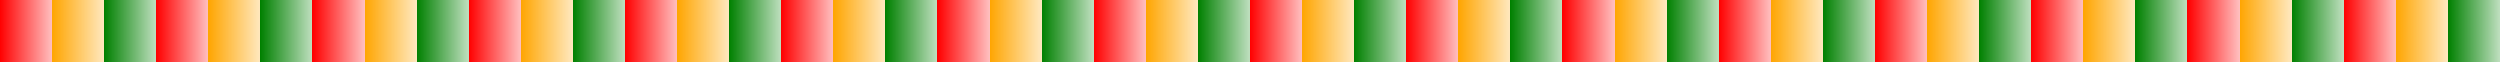
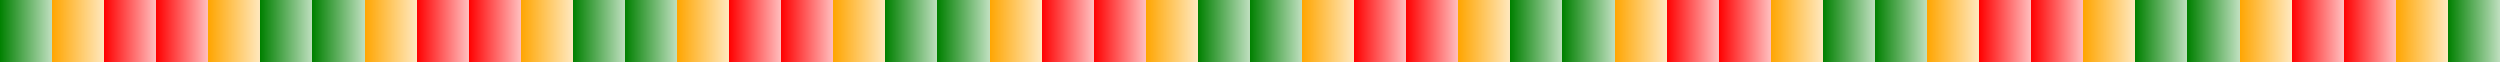
<svg xmlns="http://www.w3.org/2000/svg" width="600pt" height="15pt" viewBox="0 0 600 15" version="1.1" shape-rendering="crispEdges">
  <defs>
    <linearGradient id="linear0" gradientUnits="userSpaceOnUse" x1="0" y1="0" x2="12.5" y2="0">
-       <stop offset="0" style="stop-color:rgb(100%,0%,0%);stop-opacity:1;" />
-       <stop offset="1" style="stop-color:rgb(100%,0%,0%);stop-opacity:0.25;" />
+       <stop offset="0" style="stop-color:rgb(0%,50.196%,0%);stop-opacity:1;" />
+       <stop offset="1" style="stop-color:rgb(0%,50.196%,0%);stop-opacity:0.25;" />
    </linearGradient>
    <linearGradient id="linear1" gradientUnits="userSpaceOnUse" x1="12.5" y1="0" x2="25" y2="0">
      <stop offset="0" style="stop-color:rgb(100%,64.706%,0%);stop-opacity:1;" />
      <stop offset="1" style="stop-color:rgb(100%,64.706%,0%);stop-opacity:0.25;" />
    </linearGradient>
    <linearGradient id="linear2" gradientUnits="userSpaceOnUse" x1="25" y1="0" x2="37.5" y2="0">
-       <stop offset="0" style="stop-color:rgb(0%,50.196%,0%);stop-opacity:1;" />
-       <stop offset="1" style="stop-color:rgb(0%,50.196%,0%);stop-opacity:0.25;" />
+       <stop offset="0" style="stop-color:rgb(100%,0%,0%);stop-opacity:1;" />
+       <stop offset="1" style="stop-color:rgb(100%,0%,0%);stop-opacity:0.25;" />
    </linearGradient>
    <linearGradient id="linear3" gradientUnits="userSpaceOnUse" x1="37.5" y1="0" x2="50" y2="0">
      <stop offset="0" style="stop-color:rgb(100%,0%,0%);stop-opacity:1;" />
      <stop offset="1" style="stop-color:rgb(100%,0%,0%);stop-opacity:0.25;" />
    </linearGradient>
    <linearGradient id="linear4" gradientUnits="userSpaceOnUse" x1="50" y1="0" x2="62.5" y2="0">
      <stop offset="0" style="stop-color:rgb(100%,64.706%,0%);stop-opacity:1;" />
      <stop offset="1" style="stop-color:rgb(100%,64.706%,0%);stop-opacity:0.25;" />
    </linearGradient>
    <linearGradient id="linear5" gradientUnits="userSpaceOnUse" x1="62.5" y1="0" x2="75" y2="0">
      <stop offset="0" style="stop-color:rgb(0%,50.196%,0%);stop-opacity:1;" />
      <stop offset="1" style="stop-color:rgb(0%,50.196%,0%);stop-opacity:0.25;" />
    </linearGradient>
    <linearGradient id="linear6" gradientUnits="userSpaceOnUse" x1="75" y1="0" x2="87.5" y2="0">
-       <stop offset="0" style="stop-color:rgb(100%,0%,0%);stop-opacity:1;" />
-       <stop offset="1" style="stop-color:rgb(100%,0%,0%);stop-opacity:0.25;" />
+       <stop offset="0" style="stop-color:rgb(0%,50.196%,0%);stop-opacity:1;" />
+       <stop offset="1" style="stop-color:rgb(0%,50.196%,0%);stop-opacity:0.25;" />
    </linearGradient>
    <linearGradient id="linear7" gradientUnits="userSpaceOnUse" x1="87.5" y1="0" x2="100" y2="0">
      <stop offset="0" style="stop-color:rgb(100%,64.706%,0%);stop-opacity:1;" />
      <stop offset="1" style="stop-color:rgb(100%,64.706%,0%);stop-opacity:0.25;" />
    </linearGradient>
    <linearGradient id="linear8" gradientUnits="userSpaceOnUse" x1="100" y1="0" x2="112.5" y2="0">
-       <stop offset="0" style="stop-color:rgb(0%,50.196%,0%);stop-opacity:1;" />
-       <stop offset="1" style="stop-color:rgb(0%,50.196%,0%);stop-opacity:0.25;" />
+       <stop offset="0" style="stop-color:rgb(100%,0%,0%);stop-opacity:1;" />
+       <stop offset="1" style="stop-color:rgb(100%,0%,0%);stop-opacity:0.25;" />
    </linearGradient>
    <linearGradient id="linear9" gradientUnits="userSpaceOnUse" x1="112.5" y1="0" x2="125" y2="0">
      <stop offset="0" style="stop-color:rgb(100%,0%,0%);stop-opacity:1;" />
      <stop offset="1" style="stop-color:rgb(100%,0%,0%);stop-opacity:0.25;" />
    </linearGradient>
    <linearGradient id="linear10" gradientUnits="userSpaceOnUse" x1="125" y1="0" x2="137.5" y2="0">
      <stop offset="0" style="stop-color:rgb(100%,64.706%,0%);stop-opacity:1;" />
      <stop offset="1" style="stop-color:rgb(100%,64.706%,0%);stop-opacity:0.25;" />
    </linearGradient>
    <linearGradient id="linear11" gradientUnits="userSpaceOnUse" x1="137.5" y1="0" x2="150" y2="0">
      <stop offset="0" style="stop-color:rgb(0%,50.196%,0%);stop-opacity:1;" />
      <stop offset="1" style="stop-color:rgb(0%,50.196%,0%);stop-opacity:0.25;" />
    </linearGradient>
    <linearGradient id="linear12" gradientUnits="userSpaceOnUse" x1="150" y1="0" x2="162.5" y2="0">
-       <stop offset="0" style="stop-color:rgb(100%,0%,0%);stop-opacity:1;" />
-       <stop offset="1" style="stop-color:rgb(100%,0%,0%);stop-opacity:0.25;" />
+       <stop offset="0" style="stop-color:rgb(0%,50.196%,0%);stop-opacity:1;" />
+       <stop offset="1" style="stop-color:rgb(0%,50.196%,0%);stop-opacity:0.25;" />
    </linearGradient>
    <linearGradient id="linear13" gradientUnits="userSpaceOnUse" x1="162.5" y1="0" x2="175" y2="0">
      <stop offset="0" style="stop-color:rgb(100%,64.706%,0%);stop-opacity:1;" />
      <stop offset="1" style="stop-color:rgb(100%,64.706%,0%);stop-opacity:0.25;" />
    </linearGradient>
    <linearGradient id="linear14" gradientUnits="userSpaceOnUse" x1="175" y1="0" x2="187.5" y2="0">
-       <stop offset="0" style="stop-color:rgb(0%,50.196%,0%);stop-opacity:1;" />
-       <stop offset="1" style="stop-color:rgb(0%,50.196%,0%);stop-opacity:0.25;" />
+       <stop offset="0" style="stop-color:rgb(100%,0%,0%);stop-opacity:1;" />
+       <stop offset="1" style="stop-color:rgb(100%,0%,0%);stop-opacity:0.25;" />
    </linearGradient>
    <linearGradient id="linear15" gradientUnits="userSpaceOnUse" x1="187.5" y1="0" x2="200" y2="0">
      <stop offset="0" style="stop-color:rgb(100%,0%,0%);stop-opacity:1;" />
      <stop offset="1" style="stop-color:rgb(100%,0%,0%);stop-opacity:0.25;" />
    </linearGradient>
    <linearGradient id="linear16" gradientUnits="userSpaceOnUse" x1="200" y1="0" x2="212.5" y2="0">
      <stop offset="0" style="stop-color:rgb(100%,64.706%,0%);stop-opacity:1;" />
      <stop offset="1" style="stop-color:rgb(100%,64.706%,0%);stop-opacity:0.25;" />
    </linearGradient>
    <linearGradient id="linear17" gradientUnits="userSpaceOnUse" x1="212.5" y1="0" x2="225" y2="0">
      <stop offset="0" style="stop-color:rgb(0%,50.196%,0%);stop-opacity:1;" />
      <stop offset="1" style="stop-color:rgb(0%,50.196%,0%);stop-opacity:0.25;" />
    </linearGradient>
    <linearGradient id="linear18" gradientUnits="userSpaceOnUse" x1="225" y1="0" x2="237.5" y2="0">
-       <stop offset="0" style="stop-color:rgb(100%,0%,0%);stop-opacity:1;" />
-       <stop offset="1" style="stop-color:rgb(100%,0%,0%);stop-opacity:0.25;" />
+       <stop offset="0" style="stop-color:rgb(0%,50.196%,0%);stop-opacity:1;" />
+       <stop offset="1" style="stop-color:rgb(0%,50.196%,0%);stop-opacity:0.25;" />
    </linearGradient>
    <linearGradient id="linear19" gradientUnits="userSpaceOnUse" x1="237.5" y1="0" x2="250" y2="0">
      <stop offset="0" style="stop-color:rgb(100%,64.706%,0%);stop-opacity:1;" />
      <stop offset="1" style="stop-color:rgb(100%,64.706%,0%);stop-opacity:0.25;" />
    </linearGradient>
    <linearGradient id="linear20" gradientUnits="userSpaceOnUse" x1="250" y1="0" x2="262.5" y2="0">
-       <stop offset="0" style="stop-color:rgb(0%,50.196%,0%);stop-opacity:1;" />
-       <stop offset="1" style="stop-color:rgb(0%,50.196%,0%);stop-opacity:0.25;" />
+       <stop offset="0" style="stop-color:rgb(100%,0%,0%);stop-opacity:1;" />
+       <stop offset="1" style="stop-color:rgb(100%,0%,0%);stop-opacity:0.25;" />
    </linearGradient>
    <linearGradient id="linear21" gradientUnits="userSpaceOnUse" x1="262.5" y1="0" x2="275" y2="0">
      <stop offset="0" style="stop-color:rgb(100%,0%,0%);stop-opacity:1;" />
      <stop offset="1" style="stop-color:rgb(100%,0%,0%);stop-opacity:0.25;" />
    </linearGradient>
    <linearGradient id="linear22" gradientUnits="userSpaceOnUse" x1="275" y1="0" x2="287.5" y2="0">
      <stop offset="0" style="stop-color:rgb(100%,64.706%,0%);stop-opacity:1;" />
      <stop offset="1" style="stop-color:rgb(100%,64.706%,0%);stop-opacity:0.25;" />
    </linearGradient>
    <linearGradient id="linear23" gradientUnits="userSpaceOnUse" x1="287.5" y1="0" x2="300" y2="0">
      <stop offset="0" style="stop-color:rgb(0%,50.196%,0%);stop-opacity:1;" />
      <stop offset="1" style="stop-color:rgb(0%,50.196%,0%);stop-opacity:0.25;" />
    </linearGradient>
    <linearGradient id="linear24" gradientUnits="userSpaceOnUse" x1="300" y1="0" x2="312.5" y2="0">
-       <stop offset="0" style="stop-color:rgb(100%,0%,0%);stop-opacity:1;" />
-       <stop offset="1" style="stop-color:rgb(100%,0%,0%);stop-opacity:0.25;" />
+       <stop offset="0" style="stop-color:rgb(0%,50.196%,0%);stop-opacity:1;" />
+       <stop offset="1" style="stop-color:rgb(0%,50.196%,0%);stop-opacity:0.25;" />
    </linearGradient>
    <linearGradient id="linear25" gradientUnits="userSpaceOnUse" x1="312.5" y1="0" x2="325" y2="0">
      <stop offset="0" style="stop-color:rgb(100%,64.706%,0%);stop-opacity:1;" />
      <stop offset="1" style="stop-color:rgb(100%,64.706%,0%);stop-opacity:0.25;" />
    </linearGradient>
    <linearGradient id="linear26" gradientUnits="userSpaceOnUse" x1="325" y1="0" x2="337.5" y2="0">
-       <stop offset="0" style="stop-color:rgb(0%,50.196%,0%);stop-opacity:1;" />
-       <stop offset="1" style="stop-color:rgb(0%,50.196%,0%);stop-opacity:0.25;" />
+       <stop offset="0" style="stop-color:rgb(100%,0%,0%);stop-opacity:1;" />
+       <stop offset="1" style="stop-color:rgb(100%,0%,0%);stop-opacity:0.25;" />
    </linearGradient>
    <linearGradient id="linear27" gradientUnits="userSpaceOnUse" x1="337.5" y1="0" x2="350" y2="0">
      <stop offset="0" style="stop-color:rgb(100%,0%,0%);stop-opacity:1;" />
      <stop offset="1" style="stop-color:rgb(100%,0%,0%);stop-opacity:0.25;" />
    </linearGradient>
    <linearGradient id="linear28" gradientUnits="userSpaceOnUse" x1="350" y1="0" x2="362.5" y2="0">
      <stop offset="0" style="stop-color:rgb(100%,64.706%,0%);stop-opacity:1;" />
      <stop offset="1" style="stop-color:rgb(100%,64.706%,0%);stop-opacity:0.25;" />
    </linearGradient>
    <linearGradient id="linear29" gradientUnits="userSpaceOnUse" x1="362.5" y1="0" x2="375" y2="0">
      <stop offset="0" style="stop-color:rgb(0%,50.196%,0%);stop-opacity:1;" />
      <stop offset="1" style="stop-color:rgb(0%,50.196%,0%);stop-opacity:0.25;" />
    </linearGradient>
    <linearGradient id="linear30" gradientUnits="userSpaceOnUse" x1="375" y1="0" x2="387.5" y2="0">
-       <stop offset="0" style="stop-color:rgb(100%,0%,0%);stop-opacity:1;" />
-       <stop offset="1" style="stop-color:rgb(100%,0%,0%);stop-opacity:0.25;" />
+       <stop offset="0" style="stop-color:rgb(0%,50.196%,0%);stop-opacity:1;" />
+       <stop offset="1" style="stop-color:rgb(0%,50.196%,0%);stop-opacity:0.25;" />
    </linearGradient>
    <linearGradient id="linear31" gradientUnits="userSpaceOnUse" x1="387.5" y1="0" x2="400" y2="0">
      <stop offset="0" style="stop-color:rgb(100%,64.706%,0%);stop-opacity:1;" />
      <stop offset="1" style="stop-color:rgb(100%,64.706%,0%);stop-opacity:0.25;" />
    </linearGradient>
    <linearGradient id="linear32" gradientUnits="userSpaceOnUse" x1="400" y1="0" x2="412.5" y2="0">
-       <stop offset="0" style="stop-color:rgb(0%,50.196%,0%);stop-opacity:1;" />
-       <stop offset="1" style="stop-color:rgb(0%,50.196%,0%);stop-opacity:0.25;" />
+       <stop offset="0" style="stop-color:rgb(100%,0%,0%);stop-opacity:1;" />
+       <stop offset="1" style="stop-color:rgb(100%,0%,0%);stop-opacity:0.25;" />
    </linearGradient>
    <linearGradient id="linear33" gradientUnits="userSpaceOnUse" x1="412.5" y1="0" x2="425" y2="0">
      <stop offset="0" style="stop-color:rgb(100%,0%,0%);stop-opacity:1;" />
      <stop offset="1" style="stop-color:rgb(100%,0%,0%);stop-opacity:0.25;" />
    </linearGradient>
    <linearGradient id="linear34" gradientUnits="userSpaceOnUse" x1="425" y1="0" x2="437.5" y2="0">
      <stop offset="0" style="stop-color:rgb(100%,64.706%,0%);stop-opacity:1;" />
      <stop offset="1" style="stop-color:rgb(100%,64.706%,0%);stop-opacity:0.25;" />
    </linearGradient>
    <linearGradient id="linear35" gradientUnits="userSpaceOnUse" x1="437.5" y1="0" x2="450" y2="0">
      <stop offset="0" style="stop-color:rgb(0%,50.196%,0%);stop-opacity:1;" />
      <stop offset="1" style="stop-color:rgb(0%,50.196%,0%);stop-opacity:0.25;" />
    </linearGradient>
    <linearGradient id="linear36" gradientUnits="userSpaceOnUse" x1="450" y1="0" x2="462.5" y2="0">
-       <stop offset="0" style="stop-color:rgb(100%,0%,0%);stop-opacity:1;" />
-       <stop offset="1" style="stop-color:rgb(100%,0%,0%);stop-opacity:0.25;" />
+       <stop offset="0" style="stop-color:rgb(0%,50.196%,0%);stop-opacity:1;" />
+       <stop offset="1" style="stop-color:rgb(0%,50.196%,0%);stop-opacity:0.25;" />
    </linearGradient>
    <linearGradient id="linear37" gradientUnits="userSpaceOnUse" x1="462.5" y1="0" x2="475" y2="0">
      <stop offset="0" style="stop-color:rgb(100%,64.706%,0%);stop-opacity:1;" />
      <stop offset="1" style="stop-color:rgb(100%,64.706%,0%);stop-opacity:0.25;" />
    </linearGradient>
    <linearGradient id="linear38" gradientUnits="userSpaceOnUse" x1="475" y1="0" x2="487.5" y2="0">
-       <stop offset="0" style="stop-color:rgb(0%,50.196%,0%);stop-opacity:1;" />
-       <stop offset="1" style="stop-color:rgb(0%,50.196%,0%);stop-opacity:0.25;" />
+       <stop offset="0" style="stop-color:rgb(100%,0%,0%);stop-opacity:1;" />
+       <stop offset="1" style="stop-color:rgb(100%,0%,0%);stop-opacity:0.25;" />
    </linearGradient>
    <linearGradient id="linear39" gradientUnits="userSpaceOnUse" x1="487.5" y1="0" x2="500" y2="0">
      <stop offset="0" style="stop-color:rgb(100%,0%,0%);stop-opacity:1;" />
      <stop offset="1" style="stop-color:rgb(100%,0%,0%);stop-opacity:0.25;" />
    </linearGradient>
    <linearGradient id="linear40" gradientUnits="userSpaceOnUse" x1="500" y1="0" x2="512.5" y2="0">
      <stop offset="0" style="stop-color:rgb(100%,64.706%,0%);stop-opacity:1;" />
      <stop offset="1" style="stop-color:rgb(100%,64.706%,0%);stop-opacity:0.25;" />
    </linearGradient>
    <linearGradient id="linear41" gradientUnits="userSpaceOnUse" x1="512.5" y1="0" x2="525" y2="0">
      <stop offset="0" style="stop-color:rgb(0%,50.196%,0%);stop-opacity:1;" />
      <stop offset="1" style="stop-color:rgb(0%,50.196%,0%);stop-opacity:0.25;" />
    </linearGradient>
    <linearGradient id="linear42" gradientUnits="userSpaceOnUse" x1="525" y1="0" x2="537.5" y2="0">
-       <stop offset="0" style="stop-color:rgb(100%,0%,0%);stop-opacity:1;" />
-       <stop offset="1" style="stop-color:rgb(100%,0%,0%);stop-opacity:0.25;" />
+       <stop offset="0" style="stop-color:rgb(0%,50.196%,0%);stop-opacity:1;" />
+       <stop offset="1" style="stop-color:rgb(0%,50.196%,0%);stop-opacity:0.25;" />
    </linearGradient>
    <linearGradient id="linear43" gradientUnits="userSpaceOnUse" x1="537.5" y1="0" x2="550" y2="0">
      <stop offset="0" style="stop-color:rgb(100%,64.706%,0%);stop-opacity:1;" />
      <stop offset="1" style="stop-color:rgb(100%,64.706%,0%);stop-opacity:0.25;" />
    </linearGradient>
    <linearGradient id="linear44" gradientUnits="userSpaceOnUse" x1="550" y1="0" x2="562.5" y2="0">
-       <stop offset="0" style="stop-color:rgb(0%,50.196%,0%);stop-opacity:1;" />
-       <stop offset="1" style="stop-color:rgb(0%,50.196%,0%);stop-opacity:0.25;" />
+       <stop offset="0" style="stop-color:rgb(100%,0%,0%);stop-opacity:1;" />
+       <stop offset="1" style="stop-color:rgb(100%,0%,0%);stop-opacity:0.25;" />
    </linearGradient>
    <linearGradient id="linear45" gradientUnits="userSpaceOnUse" x1="562.5" y1="0" x2="575" y2="0">
      <stop offset="0" style="stop-color:rgb(100%,0%,0%);stop-opacity:1;" />
      <stop offset="1" style="stop-color:rgb(100%,0%,0%);stop-opacity:0.25;" />
    </linearGradient>
    <linearGradient id="linear46" gradientUnits="userSpaceOnUse" x1="575" y1="0" x2="587.5" y2="0">
      <stop offset="0" style="stop-color:rgb(100%,64.706%,0%);stop-opacity:1;" />
      <stop offset="1" style="stop-color:rgb(100%,64.706%,0%);stop-opacity:0.25;" />
    </linearGradient>
    <linearGradient id="linear47" gradientUnits="userSpaceOnUse" x1="587.5" y1="0" x2="600" y2="0">
      <stop offset="0" style="stop-color:rgb(0%,50.196%,0%);stop-opacity:1;" />
      <stop offset="1" style="stop-color:rgb(0%,50.196%,0%);stop-opacity:0.25;" />
    </linearGradient>
  </defs>
-   <g id="surface217">
+   <g id="surface221">
    <path style=" stroke:none;fill-rule:nonzero;fill:url(#linear0);" d="M 0 0 L 12.5 0 L 12.5 15 L 0 15 Z M 0 0 " />
    <path style=" stroke:none;fill-rule:nonzero;fill:url(#linear1);" d="M 12.5 0 L 25 0 L 25 15 L 12.5 15 Z M 12.5 0 " />
    <path style=" stroke:none;fill-rule:nonzero;fill:url(#linear2);" d="M 25 0 L 37.5 0 L 37.5 15 L 25 15 Z M 25 0 " />
    <path style=" stroke:none;fill-rule:nonzero;fill:url(#linear3);" d="M 37.5 0 L 50 0 L 50 15 L 37.5 15 Z M 37.5 0 " />
    <path style=" stroke:none;fill-rule:nonzero;fill:url(#linear4);" d="M 50 0 L 62.5 0 L 62.5 15 L 50 15 Z M 50 0 " />
    <path style=" stroke:none;fill-rule:nonzero;fill:url(#linear5);" d="M 62.5 0 L 75 0 L 75 15 L 62.5 15 Z M 62.5 0 " />
    <path style=" stroke:none;fill-rule:nonzero;fill:url(#linear6);" d="M 75 0 L 87.5 0 L 87.5 15 L 75 15 Z M 75 0 " />
    <path style=" stroke:none;fill-rule:nonzero;fill:url(#linear7);" d="M 87.5 0 L 100 0 L 100 15 L 87.5 15 Z M 87.5 0 " />
    <path style=" stroke:none;fill-rule:nonzero;fill:url(#linear8);" d="M 100 0 L 112.5 0 L 112.5 15 L 100 15 Z M 100 0 " />
    <path style=" stroke:none;fill-rule:nonzero;fill:url(#linear9);" d="M 112.5 0 L 125 0 L 125 15 L 112.5 15 Z M 112.5 0 " />
    <path style=" stroke:none;fill-rule:nonzero;fill:url(#linear10);" d="M 125 0 L 137.5 0 L 137.5 15 L 125 15 Z M 125 0 " />
    <path style=" stroke:none;fill-rule:nonzero;fill:url(#linear11);" d="M 137.5 0 L 150 0 L 150 15 L 137.5 15 Z M 137.5 0 " />
    <path style=" stroke:none;fill-rule:nonzero;fill:url(#linear12);" d="M 150 0 L 162.5 0 L 162.5 15 L 150 15 Z M 150 0 " />
    <path style=" stroke:none;fill-rule:nonzero;fill:url(#linear13);" d="M 162.5 0 L 175 0 L 175 15 L 162.5 15 Z M 162.5 0 " />
    <path style=" stroke:none;fill-rule:nonzero;fill:url(#linear14);" d="M 175 0 L 187.5 0 L 187.5 15 L 175 15 Z M 175 0 " />
    <path style=" stroke:none;fill-rule:nonzero;fill:url(#linear15);" d="M 187.5 0 L 200 0 L 200 15 L 187.5 15 Z M 187.5 0 " />
    <path style=" stroke:none;fill-rule:nonzero;fill:url(#linear16);" d="M 200 0 L 212.5 0 L 212.5 15 L 200 15 Z M 200 0 " />
    <path style=" stroke:none;fill-rule:nonzero;fill:url(#linear17);" d="M 212.5 0 L 225 0 L 225 15 L 212.5 15 Z M 212.5 0 " />
    <path style=" stroke:none;fill-rule:nonzero;fill:url(#linear18);" d="M 225 0 L 237.5 0 L 237.5 15 L 225 15 Z M 225 0 " />
    <path style=" stroke:none;fill-rule:nonzero;fill:url(#linear19);" d="M 237.5 0 L 250 0 L 250 15 L 237.5 15 Z M 237.5 0 " />
    <path style=" stroke:none;fill-rule:nonzero;fill:url(#linear20);" d="M 250 0 L 262.5 0 L 262.5 15 L 250 15 Z M 250 0 " />
    <path style=" stroke:none;fill-rule:nonzero;fill:url(#linear21);" d="M 262.5 0 L 275 0 L 275 15 L 262.5 15 Z M 262.5 0 " />
    <path style=" stroke:none;fill-rule:nonzero;fill:url(#linear22);" d="M 275 0 L 287.5 0 L 287.5 15 L 275 15 Z M 275 0 " />
    <path style=" stroke:none;fill-rule:nonzero;fill:url(#linear23);" d="M 287.5 0 L 300 0 L 300 15 L 287.5 15 Z M 287.5 0 " />
    <path style=" stroke:none;fill-rule:nonzero;fill:url(#linear24);" d="M 300 0 L 312.5 0 L 312.5 15 L 300 15 Z M 300 0 " />
    <path style=" stroke:none;fill-rule:nonzero;fill:url(#linear25);" d="M 312.5 0 L 325 0 L 325 15 L 312.5 15 Z M 312.5 0 " />
    <path style=" stroke:none;fill-rule:nonzero;fill:url(#linear26);" d="M 325 0 L 337.5 0 L 337.5 15 L 325 15 Z M 325 0 " />
    <path style=" stroke:none;fill-rule:nonzero;fill:url(#linear27);" d="M 337.5 0 L 350 0 L 350 15 L 337.5 15 Z M 337.5 0 " />
    <path style=" stroke:none;fill-rule:nonzero;fill:url(#linear28);" d="M 350 0 L 362.5 0 L 362.5 15 L 350 15 Z M 350 0 " />
    <path style=" stroke:none;fill-rule:nonzero;fill:url(#linear29);" d="M 362.5 0 L 375 0 L 375 15 L 362.5 15 Z M 362.5 0 " />
    <path style=" stroke:none;fill-rule:nonzero;fill:url(#linear30);" d="M 375 0 L 387.5 0 L 387.5 15 L 375 15 Z M 375 0 " />
    <path style=" stroke:none;fill-rule:nonzero;fill:url(#linear31);" d="M 387.5 0 L 400 0 L 400 15 L 387.5 15 Z M 387.5 0 " />
    <path style=" stroke:none;fill-rule:nonzero;fill:url(#linear32);" d="M 400 0 L 412.5 0 L 412.5 15 L 400 15 Z M 400 0 " />
    <path style=" stroke:none;fill-rule:nonzero;fill:url(#linear33);" d="M 412.5 0 L 425 0 L 425 15 L 412.5 15 Z M 412.5 0 " />
    <path style=" stroke:none;fill-rule:nonzero;fill:url(#linear34);" d="M 425 0 L 437.5 0 L 437.5 15 L 425 15 Z M 425 0 " />
    <path style=" stroke:none;fill-rule:nonzero;fill:url(#linear35);" d="M 437.5 0 L 450 0 L 450 15 L 437.5 15 Z M 437.5 0 " />
    <path style=" stroke:none;fill-rule:nonzero;fill:url(#linear36);" d="M 450 0 L 462.5 0 L 462.5 15 L 450 15 Z M 450 0 " />
    <path style=" stroke:none;fill-rule:nonzero;fill:url(#linear37);" d="M 462.5 0 L 475 0 L 475 15 L 462.5 15 Z M 462.5 0 " />
    <path style=" stroke:none;fill-rule:nonzero;fill:url(#linear38);" d="M 475 0 L 487.5 0 L 487.5 15 L 475 15 Z M 475 0 " />
    <path style=" stroke:none;fill-rule:nonzero;fill:url(#linear39);" d="M 487.5 0 L 500 0 L 500 15 L 487.5 15 Z M 487.5 0 " />
    <path style=" stroke:none;fill-rule:nonzero;fill:url(#linear40);" d="M 500 0 L 512.5 0 L 512.5 15 L 500 15 Z M 500 0 " />
    <path style=" stroke:none;fill-rule:nonzero;fill:url(#linear41);" d="M 512.5 0 L 525 0 L 525 15 L 512.5 15 Z M 512.5 0 " />
    <path style=" stroke:none;fill-rule:nonzero;fill:url(#linear42);" d="M 525 0 L 537.5 0 L 537.5 15 L 525 15 Z M 525 0 " />
    <path style=" stroke:none;fill-rule:nonzero;fill:url(#linear43);" d="M 537.5 0 L 550 0 L 550 15 L 537.5 15 Z M 537.5 0 " />
    <path style=" stroke:none;fill-rule:nonzero;fill:url(#linear44);" d="M 550 0 L 562.5 0 L 562.5 15 L 550 15 Z M 550 0 " />
    <path style=" stroke:none;fill-rule:nonzero;fill:url(#linear45);" d="M 562.5 0 L 575 0 L 575 15 L 562.5 15 Z M 562.5 0 " />
    <path style=" stroke:none;fill-rule:nonzero;fill:url(#linear46);" d="M 575 0 L 587.5 0 L 587.5 15 L 575 15 Z M 575 0 " />
    <path style=" stroke:none;fill-rule:nonzero;fill:url(#linear47);" d="M 587.5 0 L 600 0 L 600 15 L 587.5 15 Z M 587.5 0 " />
  </g>
</svg>
